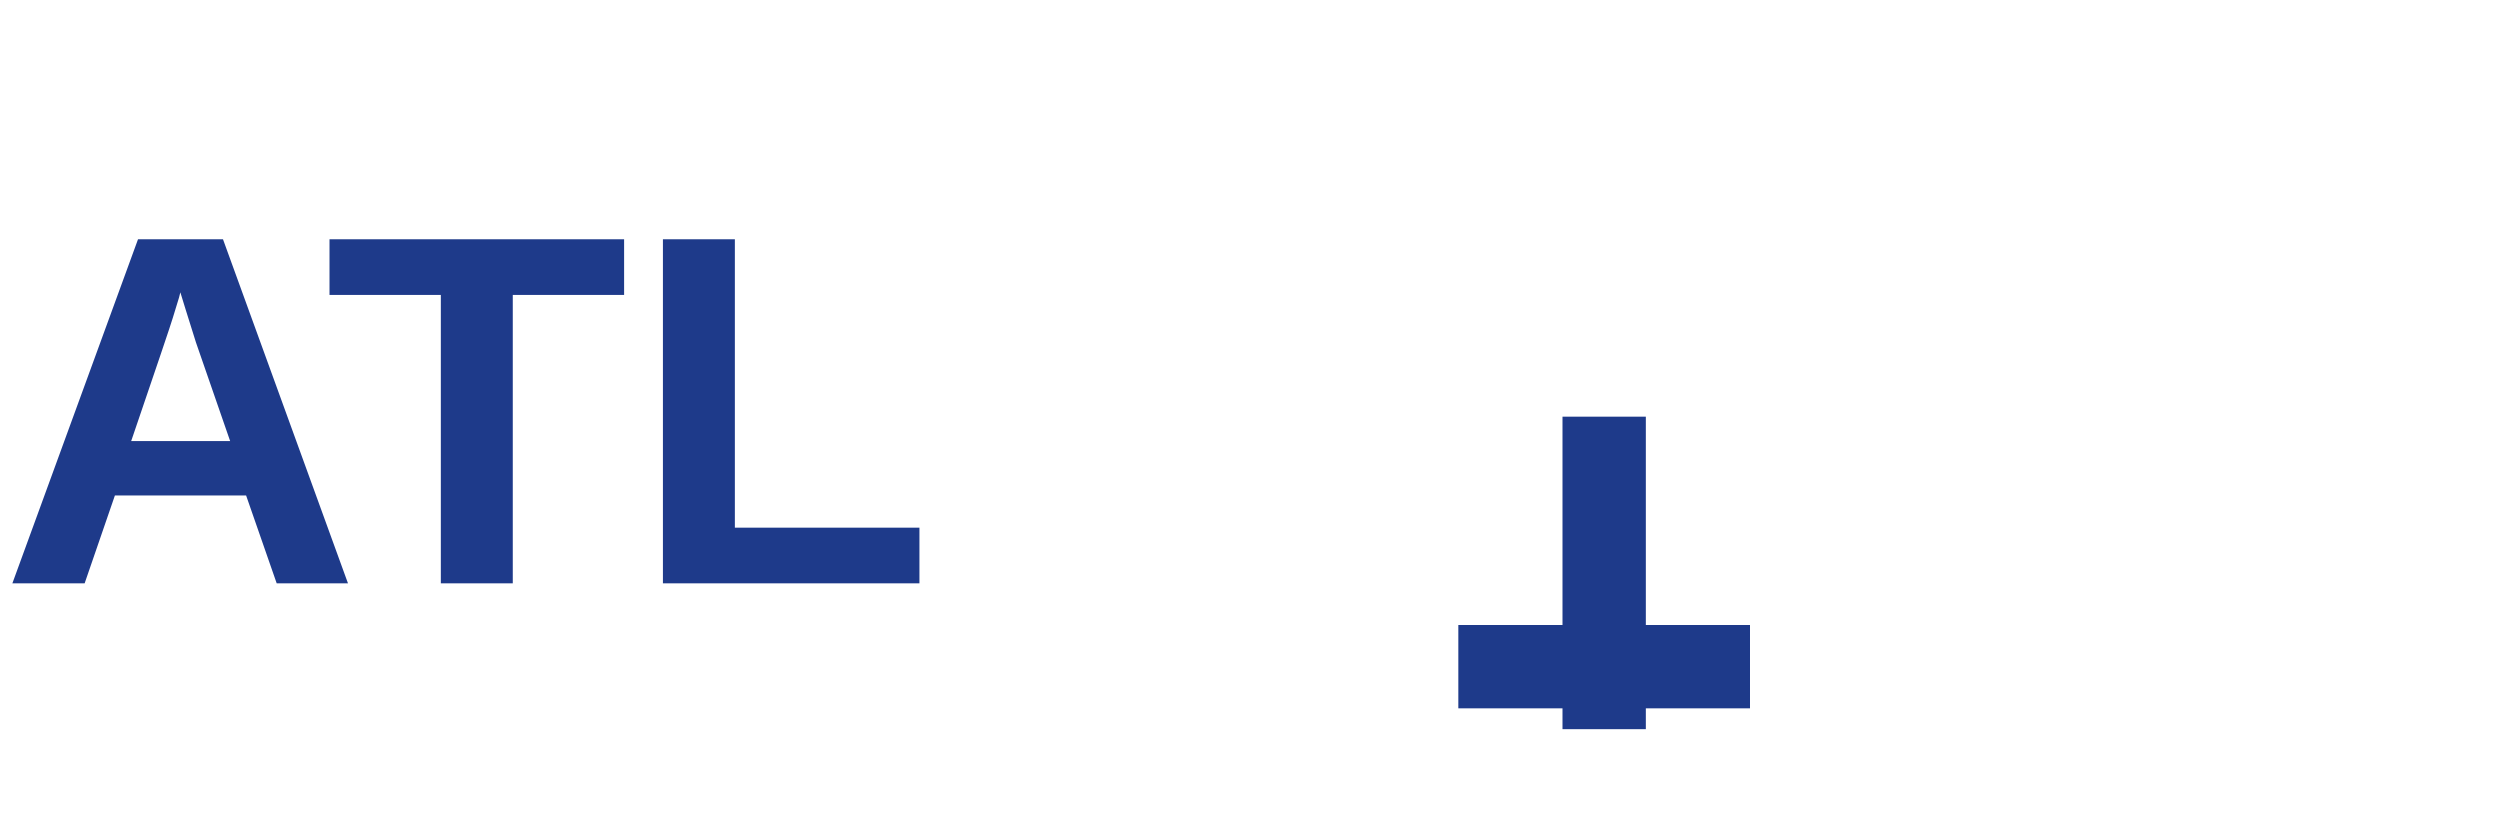
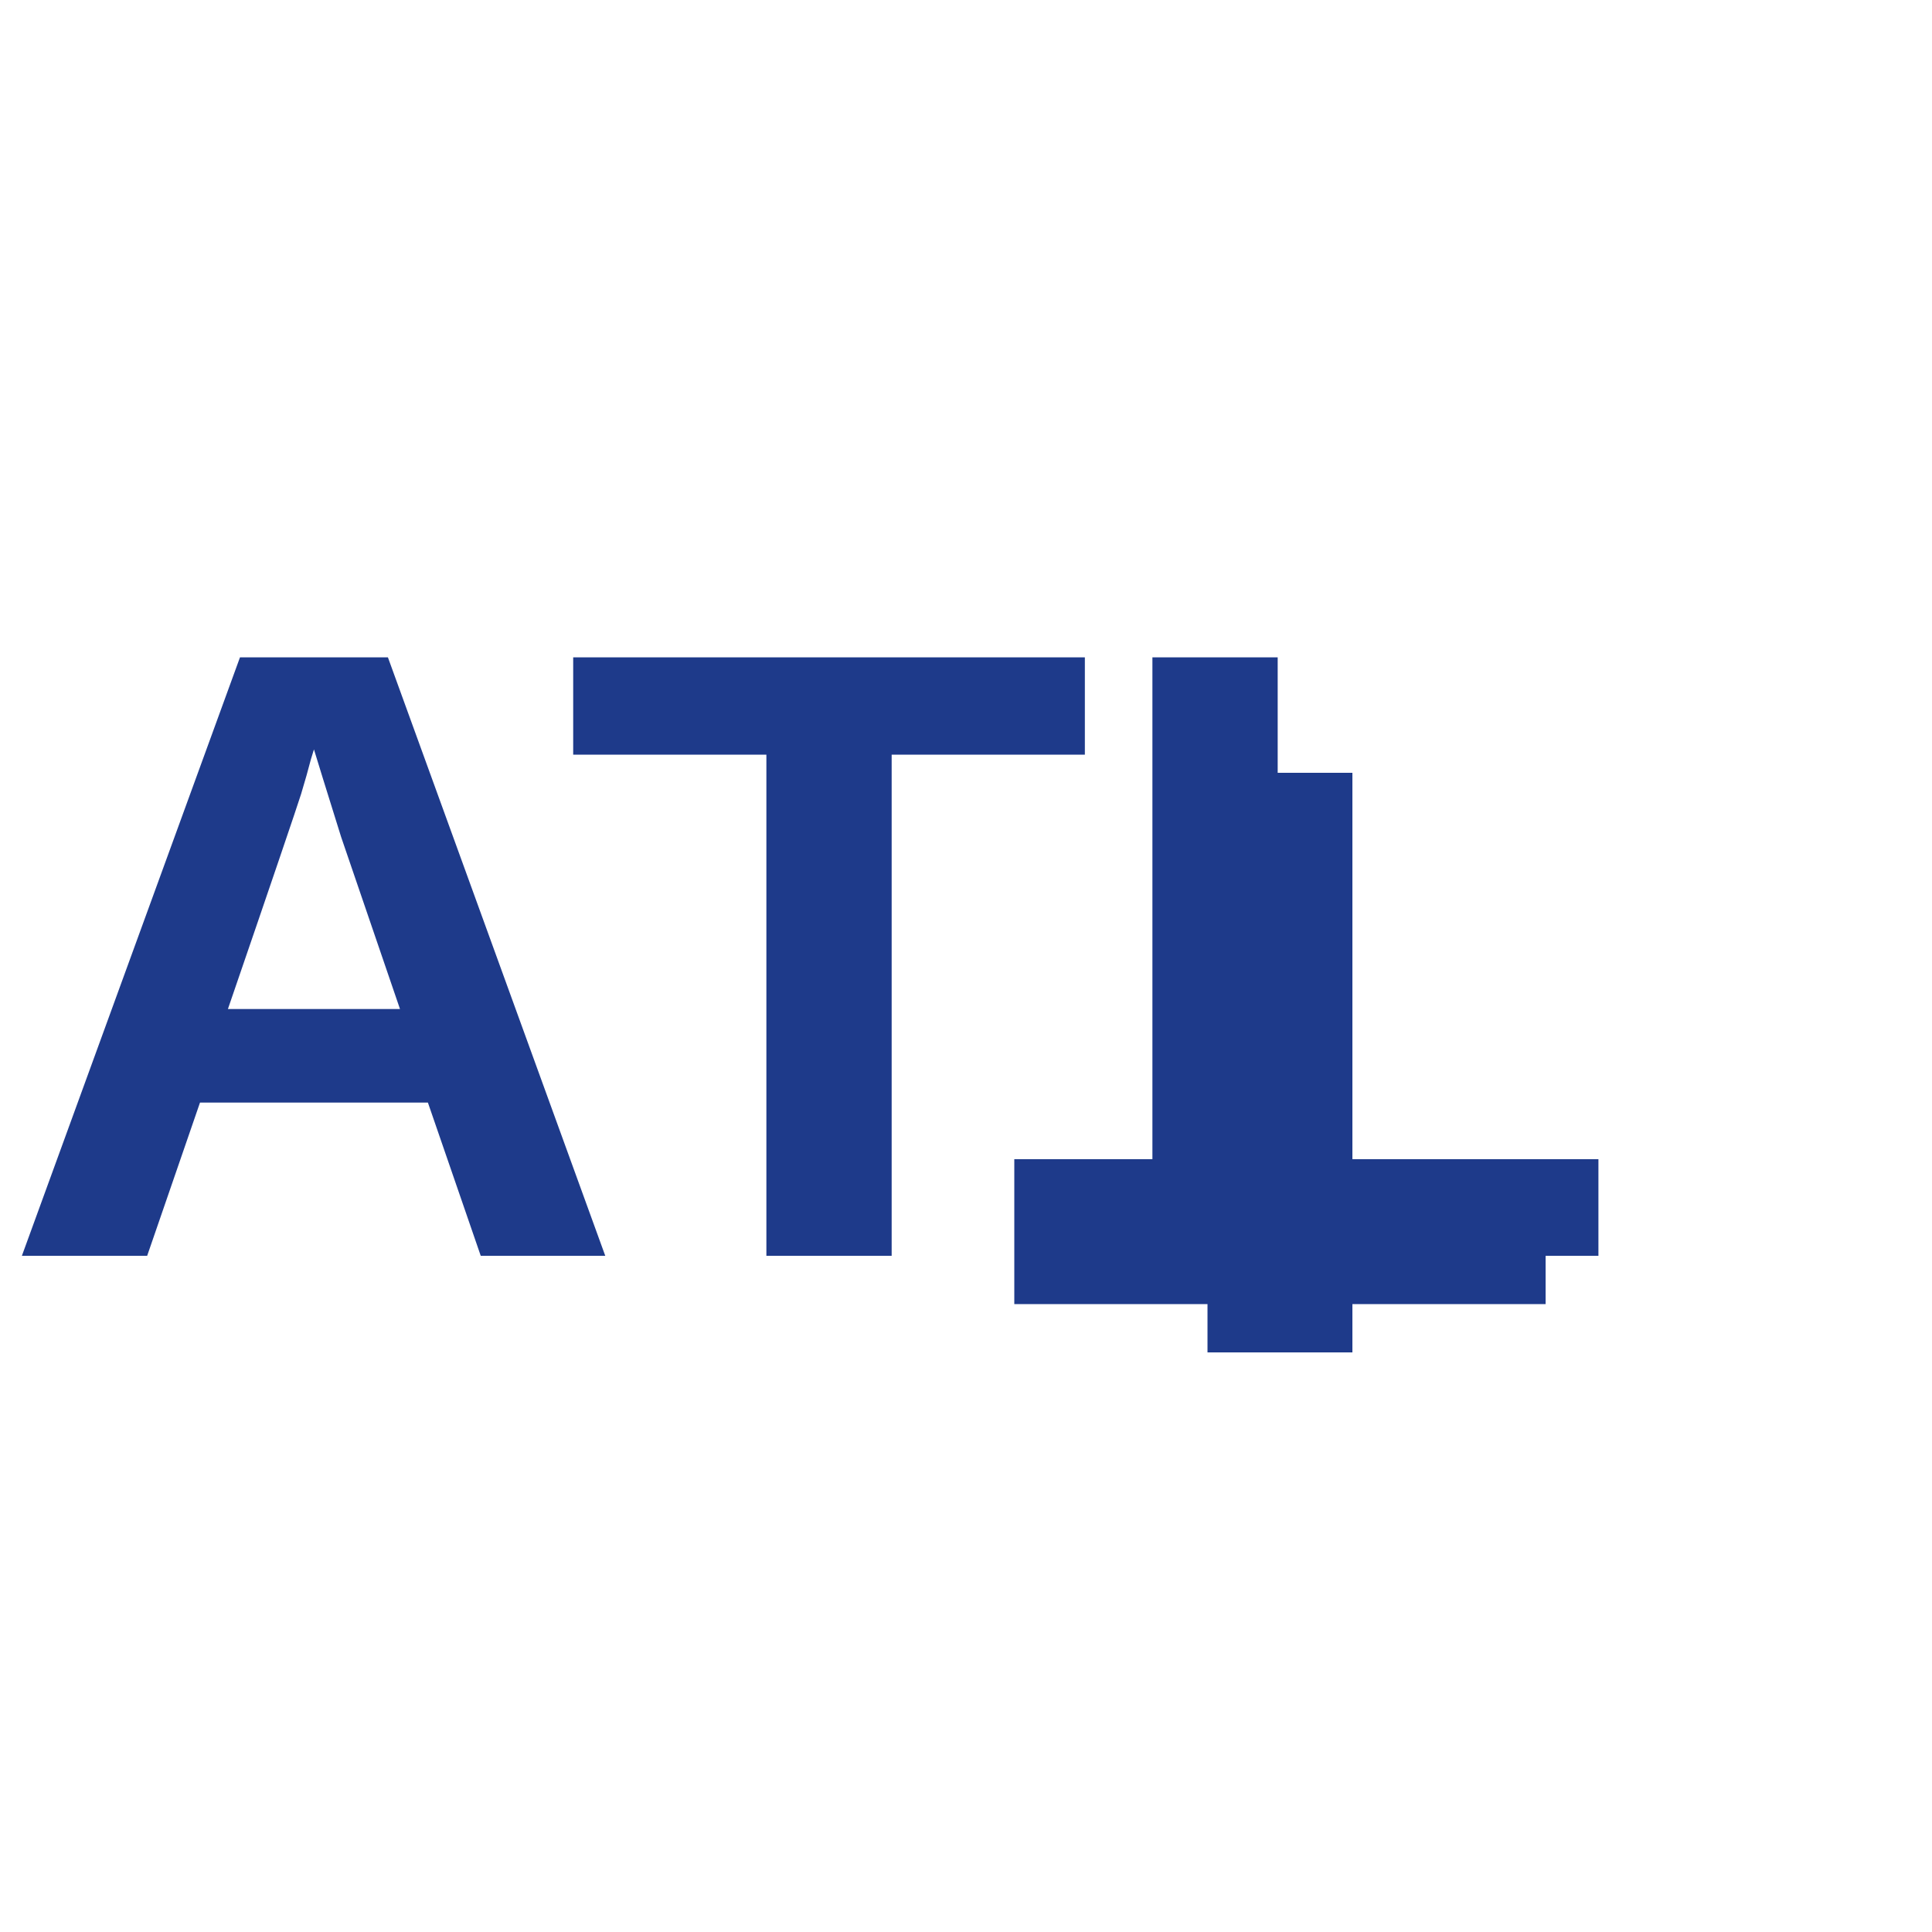
- <svg xmlns="http://www.w3.org/2000/svg" width="120" height="40" viewBox="0 0 120 40" fill="none">
-   <text x="0" y="28" font-family="Arial, sans-serif" font-size="24" font-weight="bold" fill="#1e3a8a">ATL</text>
-   <g transform="translate(75, 10)">
-     <rect x="0" y="10" width="4" height="15" fill="#1e3a8a" />
-     <rect x="-5" y="20" width="14" height="4" fill="#1e3a8a" />
+ <svg xmlns="http://www.w3.org/2000/svg" width="40" height="40" viewBox="0 0 40 40" fill="none">
+   <text x="0" y="26" font-family="Arial, sans-serif" font-size="18" font-weight="bold" fill="#1e3a8a">ATL</text>
+   <g transform="translate(25, 8)">
+     <rect x="0" y="8" width="3" height="12" fill="#1e3a8a" />
+     <rect x="-4" y="16" width="11" height="3" fill="#1e3a8a" />
  </g>
</svg>
